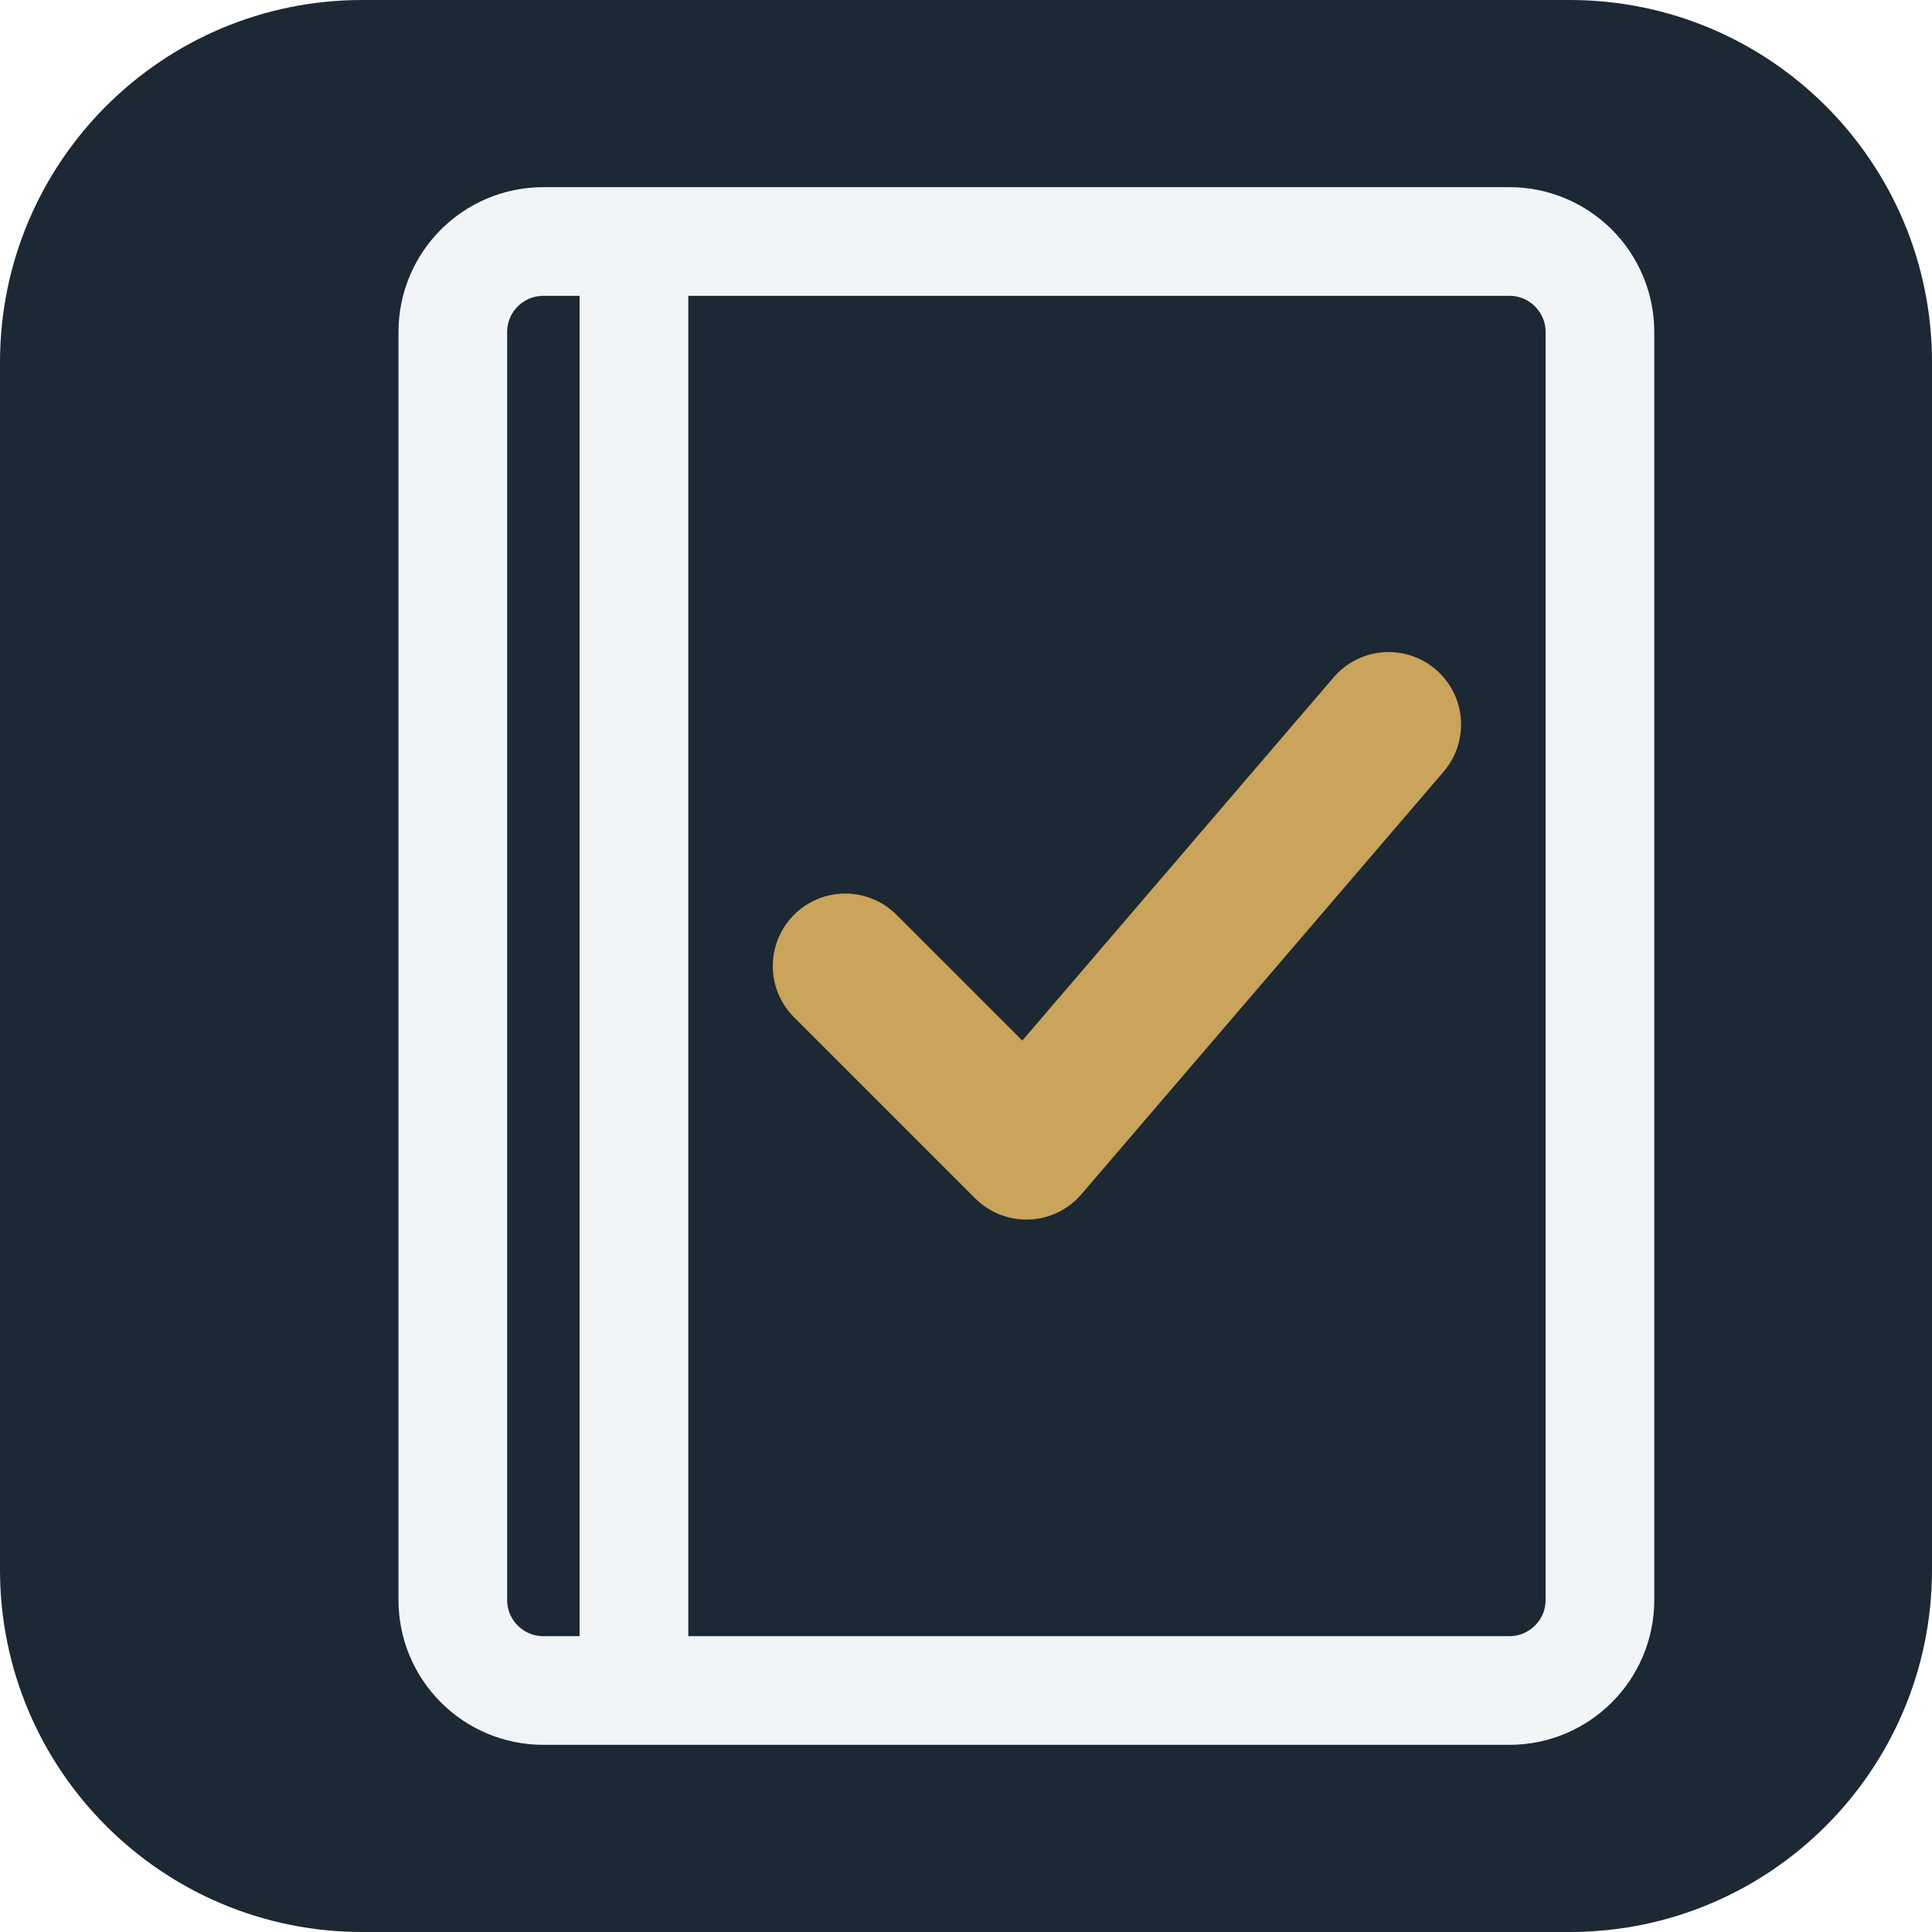
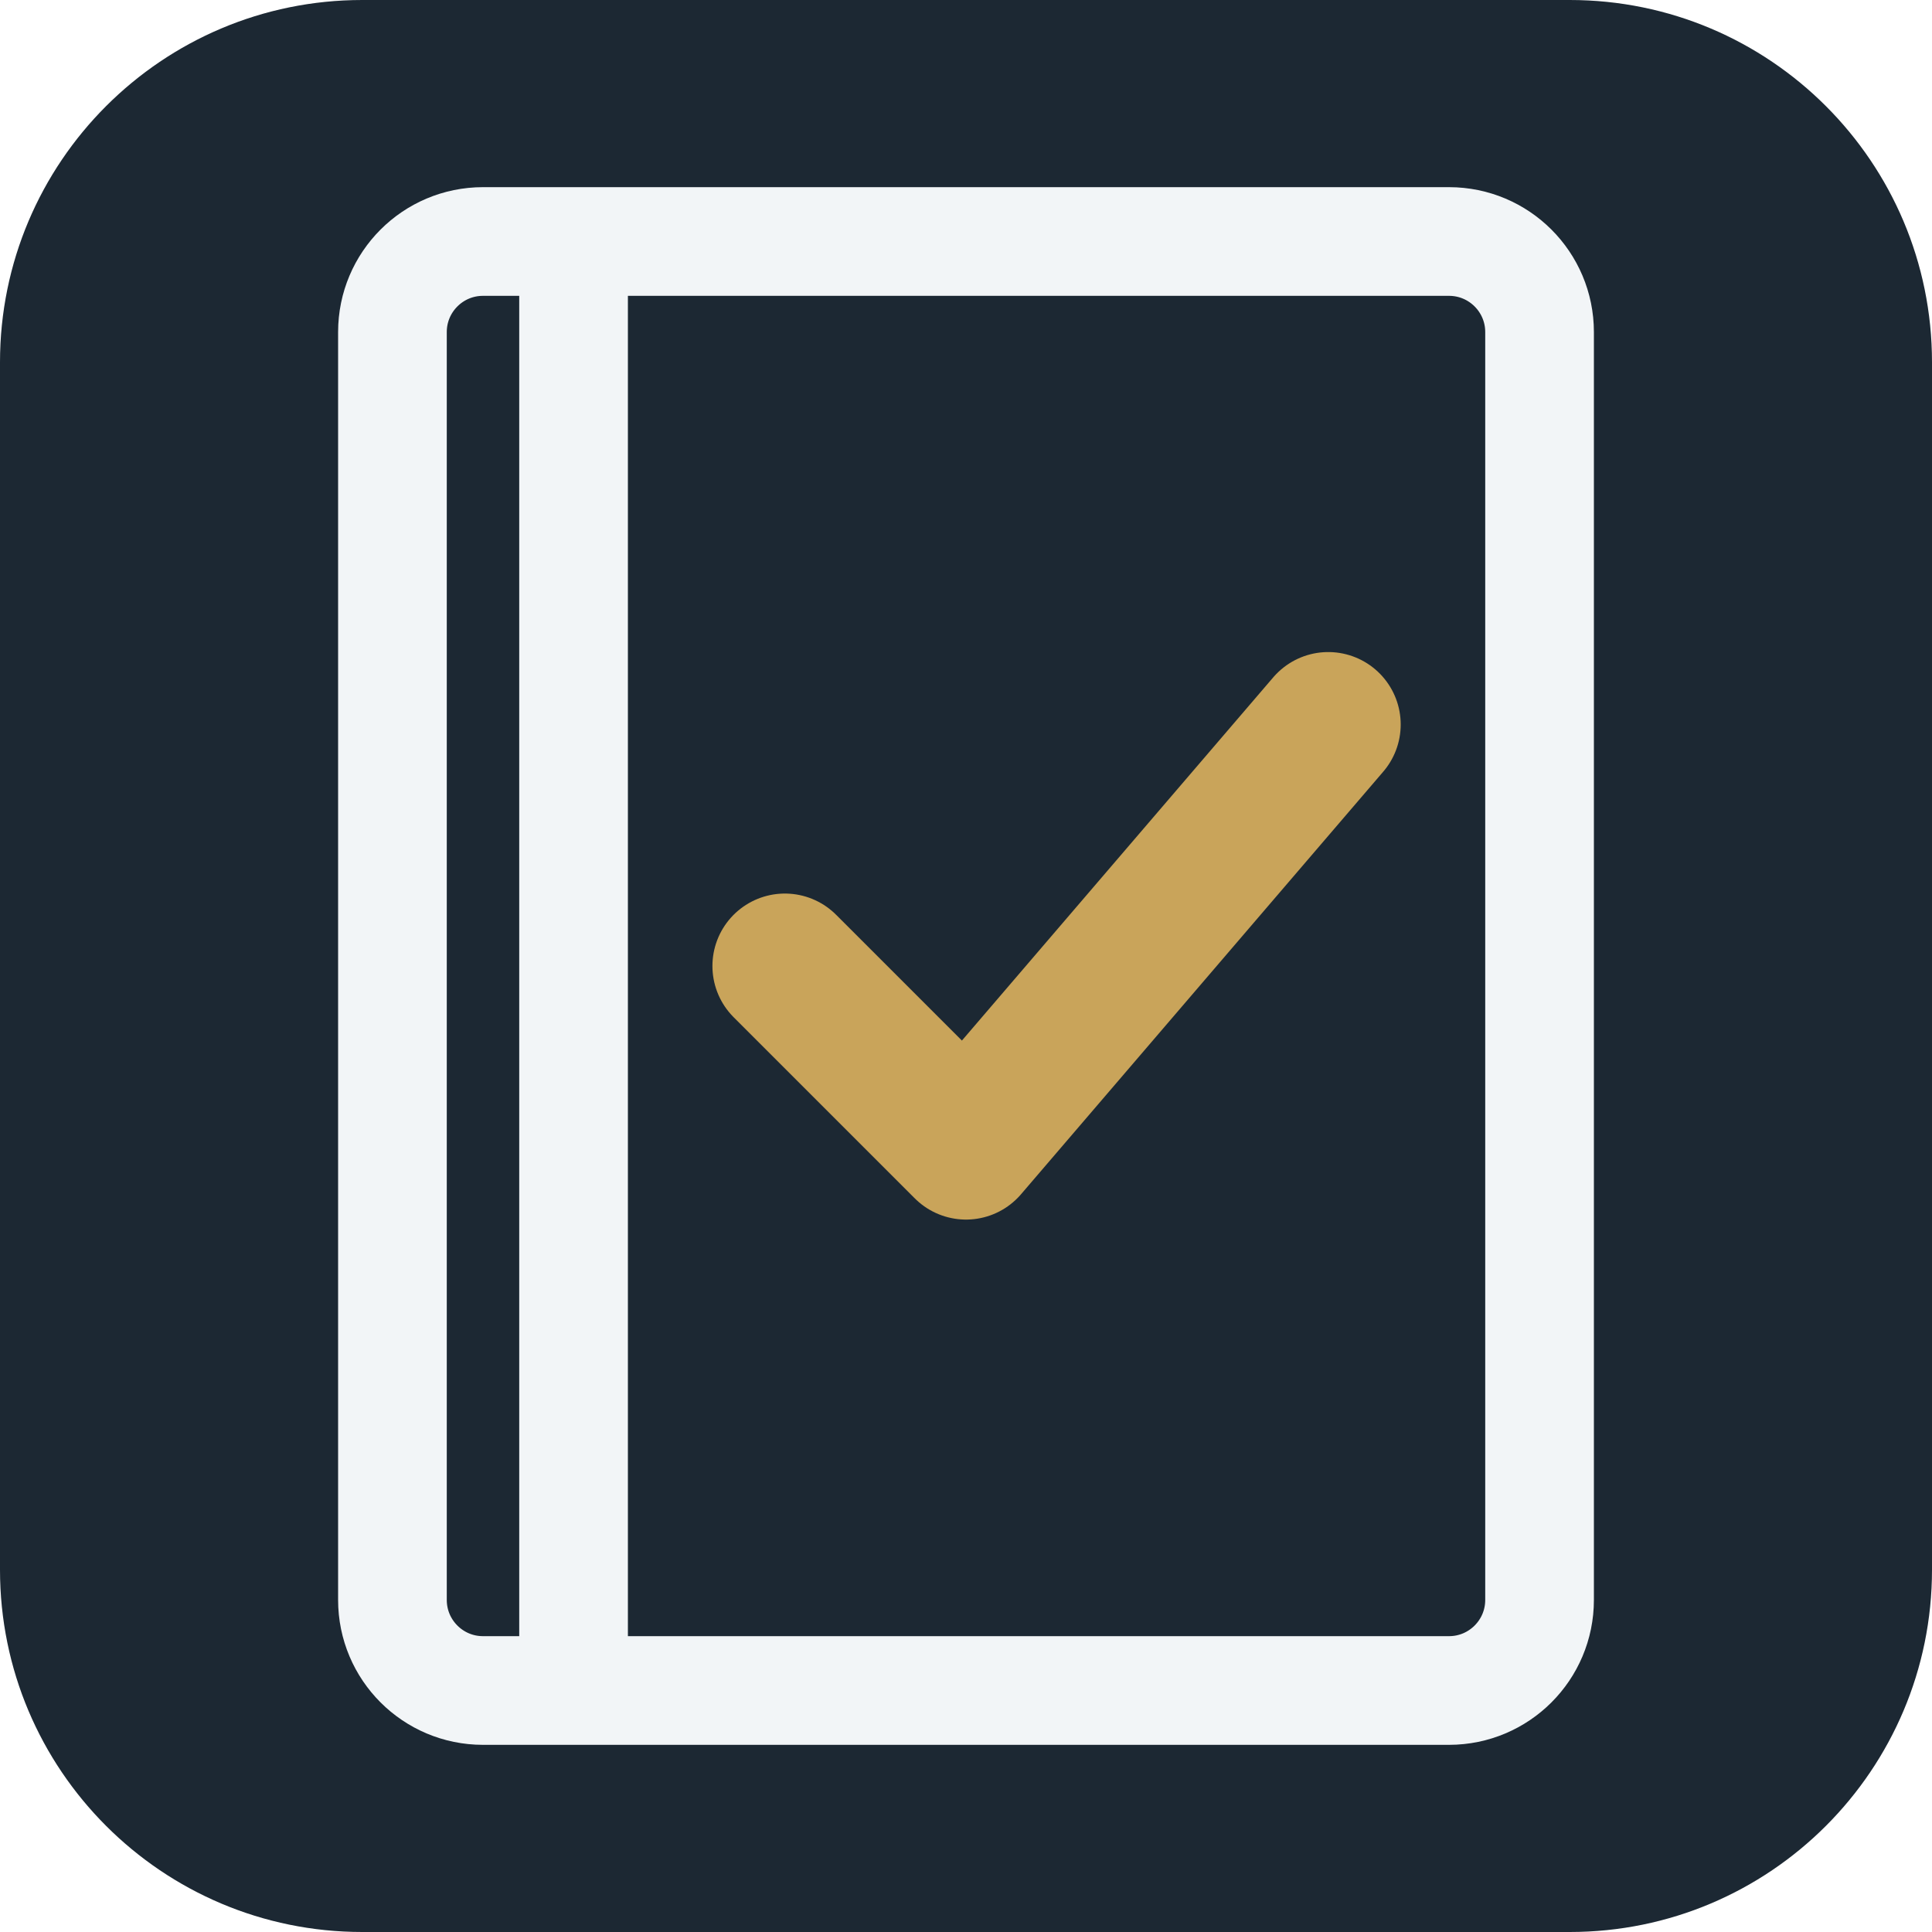
<svg xmlns="http://www.w3.org/2000/svg" viewBox="0 0 32 32">
  <rect width="32" height="32" rx="6" fill="#1c2833" />
-   <g fill="none" transform="translate(0.5 0)">
+   <g fill="none" transform="translate(-0.5 0)">
    <rect x="7" y="4" width="19" height="24" rx="1.5" stroke="#f2f5f7" stroke-width="1.8" />
    <path d="M10 4v24" stroke="#f2f5f7" stroke-width="1.8" />
    <path d="M13.5 16l3 3 6-7" stroke="#c9a45a" stroke-width="2.4" stroke-linecap="round" stroke-linejoin="round" />
  </g>
</svg>
